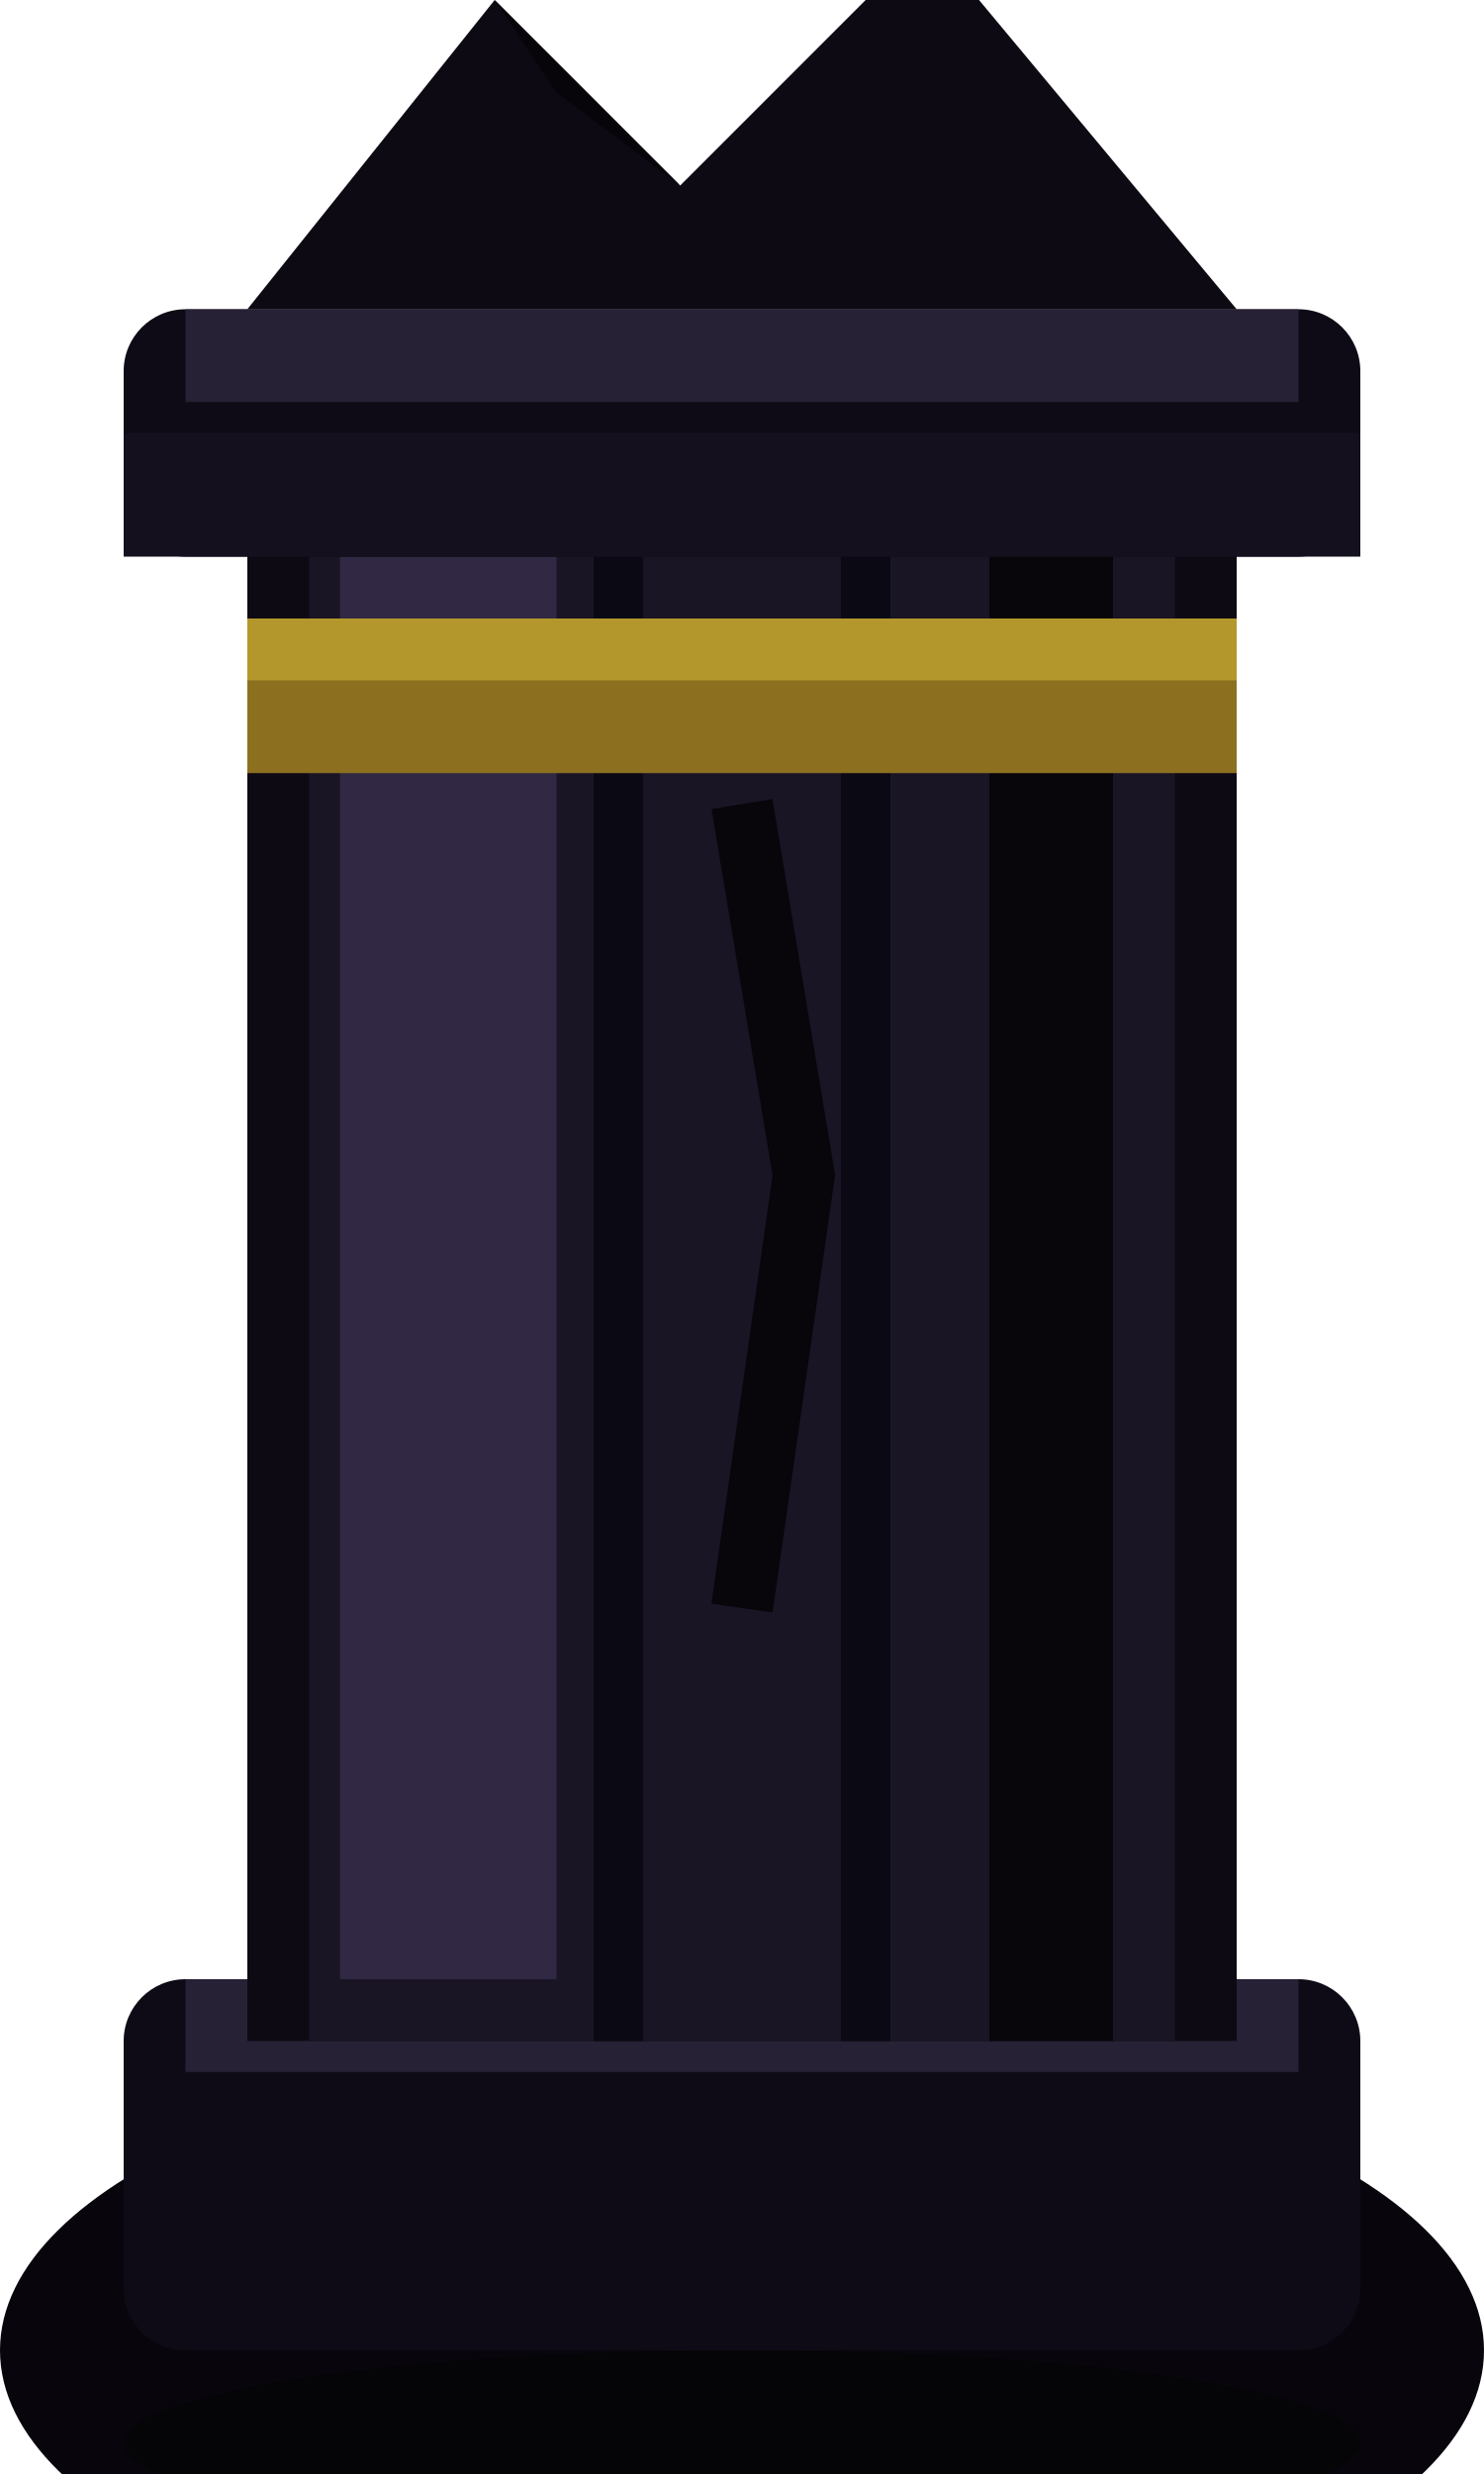
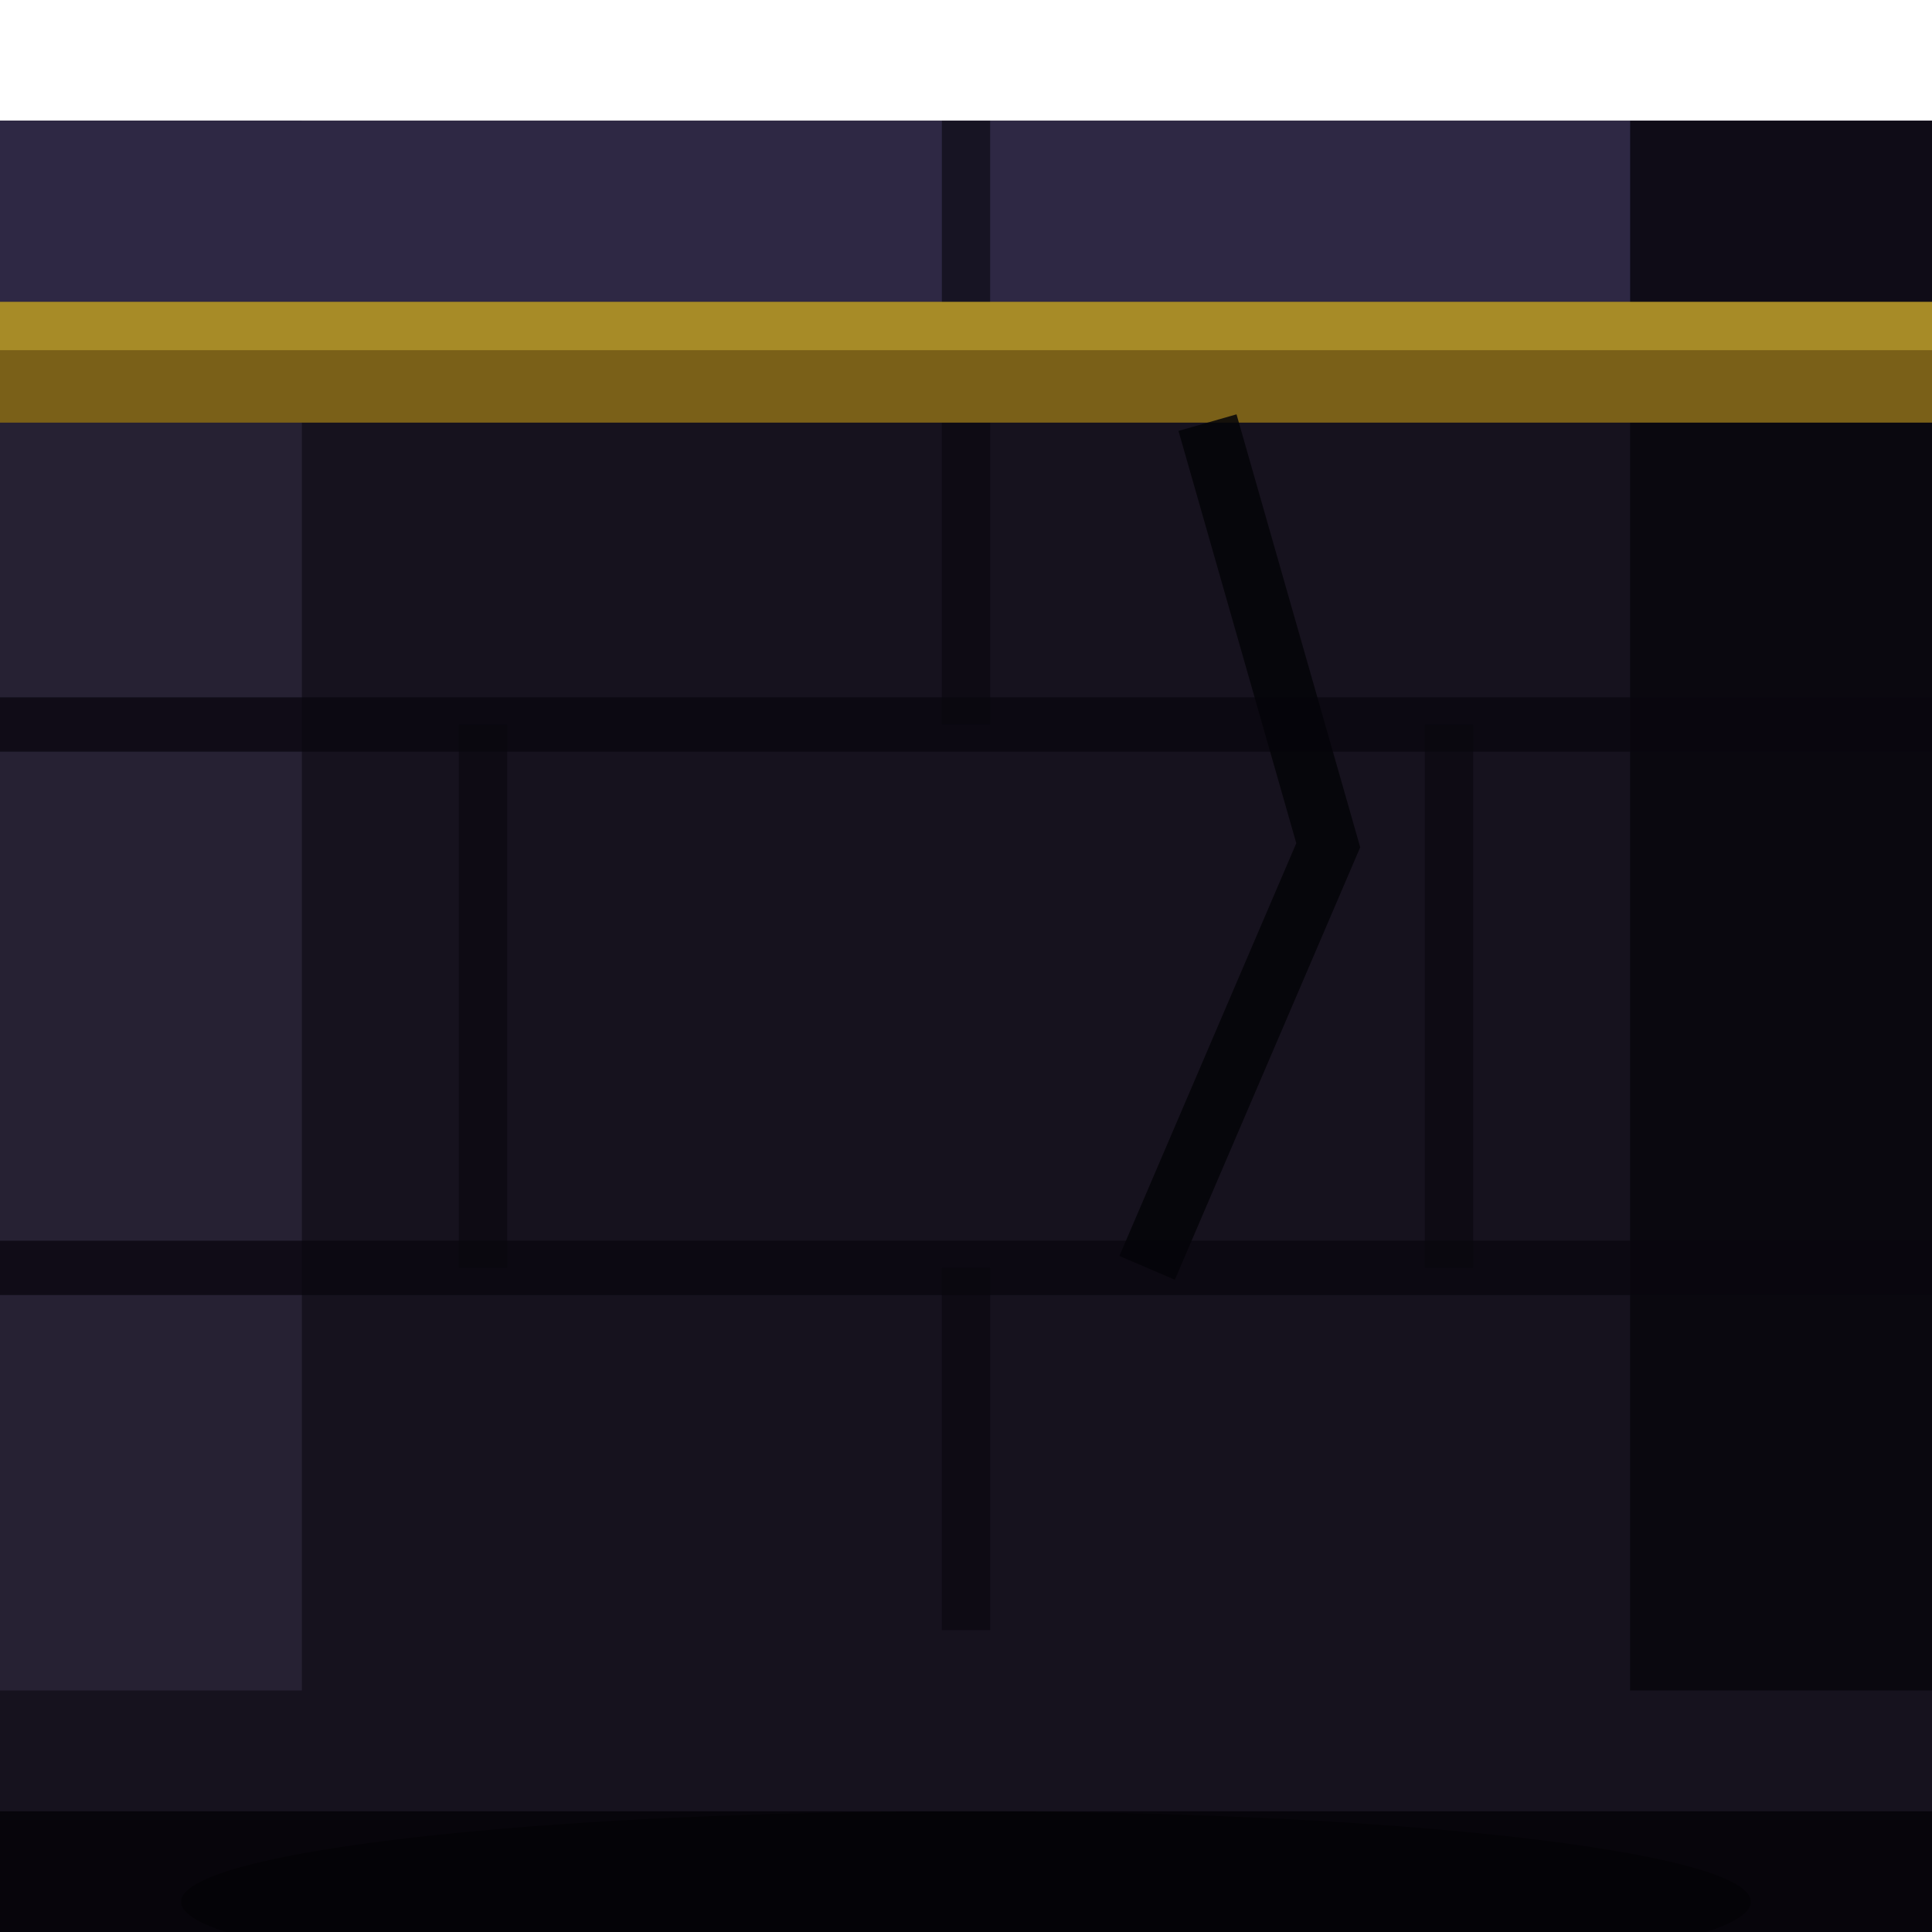
- <svg xmlns="http://www.w3.org/2000/svg" viewBox="0 0 24 40">
-   <ellipse cx="12" cy="38" rx="12" ry="5" fill="#08060C" />
-   <ellipse cx="12" cy="39.5" rx="10" ry="1.5" fill="#000000" opacity="0.4" />
-   <rect x="2" y="32" width="20" height="6" fill="#0E0B16" rx="1" />
-   <rect x="3" y="32" width="18" height="1.5" fill="#2A2438" opacity="0.9" />
-   <rect x="4" y="8" width="16" height="25" fill="#0E0A14" />
-   <rect x="5" y="8" width="14" height="25" fill="#1A1525" />
-   <rect x="5.5" y="9" width="3.5" height="23" fill="#3A3250" opacity="0.7" />
-   <rect x="16" y="8" width="2" height="25" fill="#050308" opacity="0.9" />
-   <line x1="10" y1="8" x2="10" y2="33" stroke="#080610" stroke-width="0.8" opacity="0.8" />
-   <line x1="14" y1="8" x2="14" y2="33" stroke="#080610" stroke-width="0.8" opacity="0.8" />
-   <rect x="4" y="10" width="16" height="2.5" fill="#8C7020" />
-   <rect x="4" y="10" width="16" height="1" fill="#C4A830" opacity="0.7" />
-   <rect x="2" y="5" width="20" height="4" fill="#0E0B16" rx="1" />
-   <rect x="3" y="5" width="18" height="1.5" fill="#2A2438" opacity="0.9" />
-   <rect x="2" y="7" width="20" height="2" fill="#14101E" />
-   <polygon points="4,5 8,0 11,3 15,-1 20,5" fill="#0E0A14" />
-   <polygon points="8,0 11,3 9,1.5" fill="#050308" opacity="0.8" />
-   <path d="M12,13 L13,19 L12,26" stroke="#050308" stroke-width="1" fill="none" opacity="0.9" />
+ <svg xmlns="http://www.w3.org/2000/svg" viewBox="0 0 32 32">
+   <rect x="0" y="27" width="32" height="5" fill="#07050B" />
+   <ellipse cx="16" cy="31.5" rx="16" ry="2.5" fill="#07050B" />
+   <ellipse cx="16" cy="31.5" rx="13" ry="1.5" fill="#000000" opacity="0.4" />
+   <rect x="0" y="2" width="32" height="28" fill="#16121E" />
+   <rect x="0" y="2" width="5" height="26" fill="#2A2438" opacity="0.8" />
+   <rect x="0" y="2" width="32" height="4" fill="#2E2844" />
+   <rect x="27" y="2" width="5" height="26" fill="#07050B" opacity="0.8" />
+   <line x1="0" y1="12" x2="32" y2="12" stroke="#08060E" stroke-width="0.9" opacity="0.75" />
+   <line x1="0" y1="21" x2="32" y2="21" stroke="#08060E" stroke-width="0.9" opacity="0.75" />
+   <line x1="16" y1="2" x2="16" y2="12" stroke="#08060E" stroke-width="0.8" opacity="0.6" />
+   <line x1="8" y1="12" x2="8" y2="21" stroke="#08060E" stroke-width="0.8" opacity="0.6" />
+   <line x1="24" y1="12" x2="24" y2="21" stroke="#08060E" stroke-width="0.8" opacity="0.6" />
+   <line x1="16" y1="21" x2="16" y2="27" stroke="#08060E" stroke-width="0.8" opacity="0.6" />
+   <rect x="0" y="5" width="32" height="2" fill="#7A6018" />
+   <rect x="0" y="5" width="32" height="0.8" fill="#C4A830" opacity="0.6" />
+   <path d="M20,7 L22,14 L19,21" stroke="#040308" stroke-width="1" fill="none" opacity="0.85" />
</svg>
